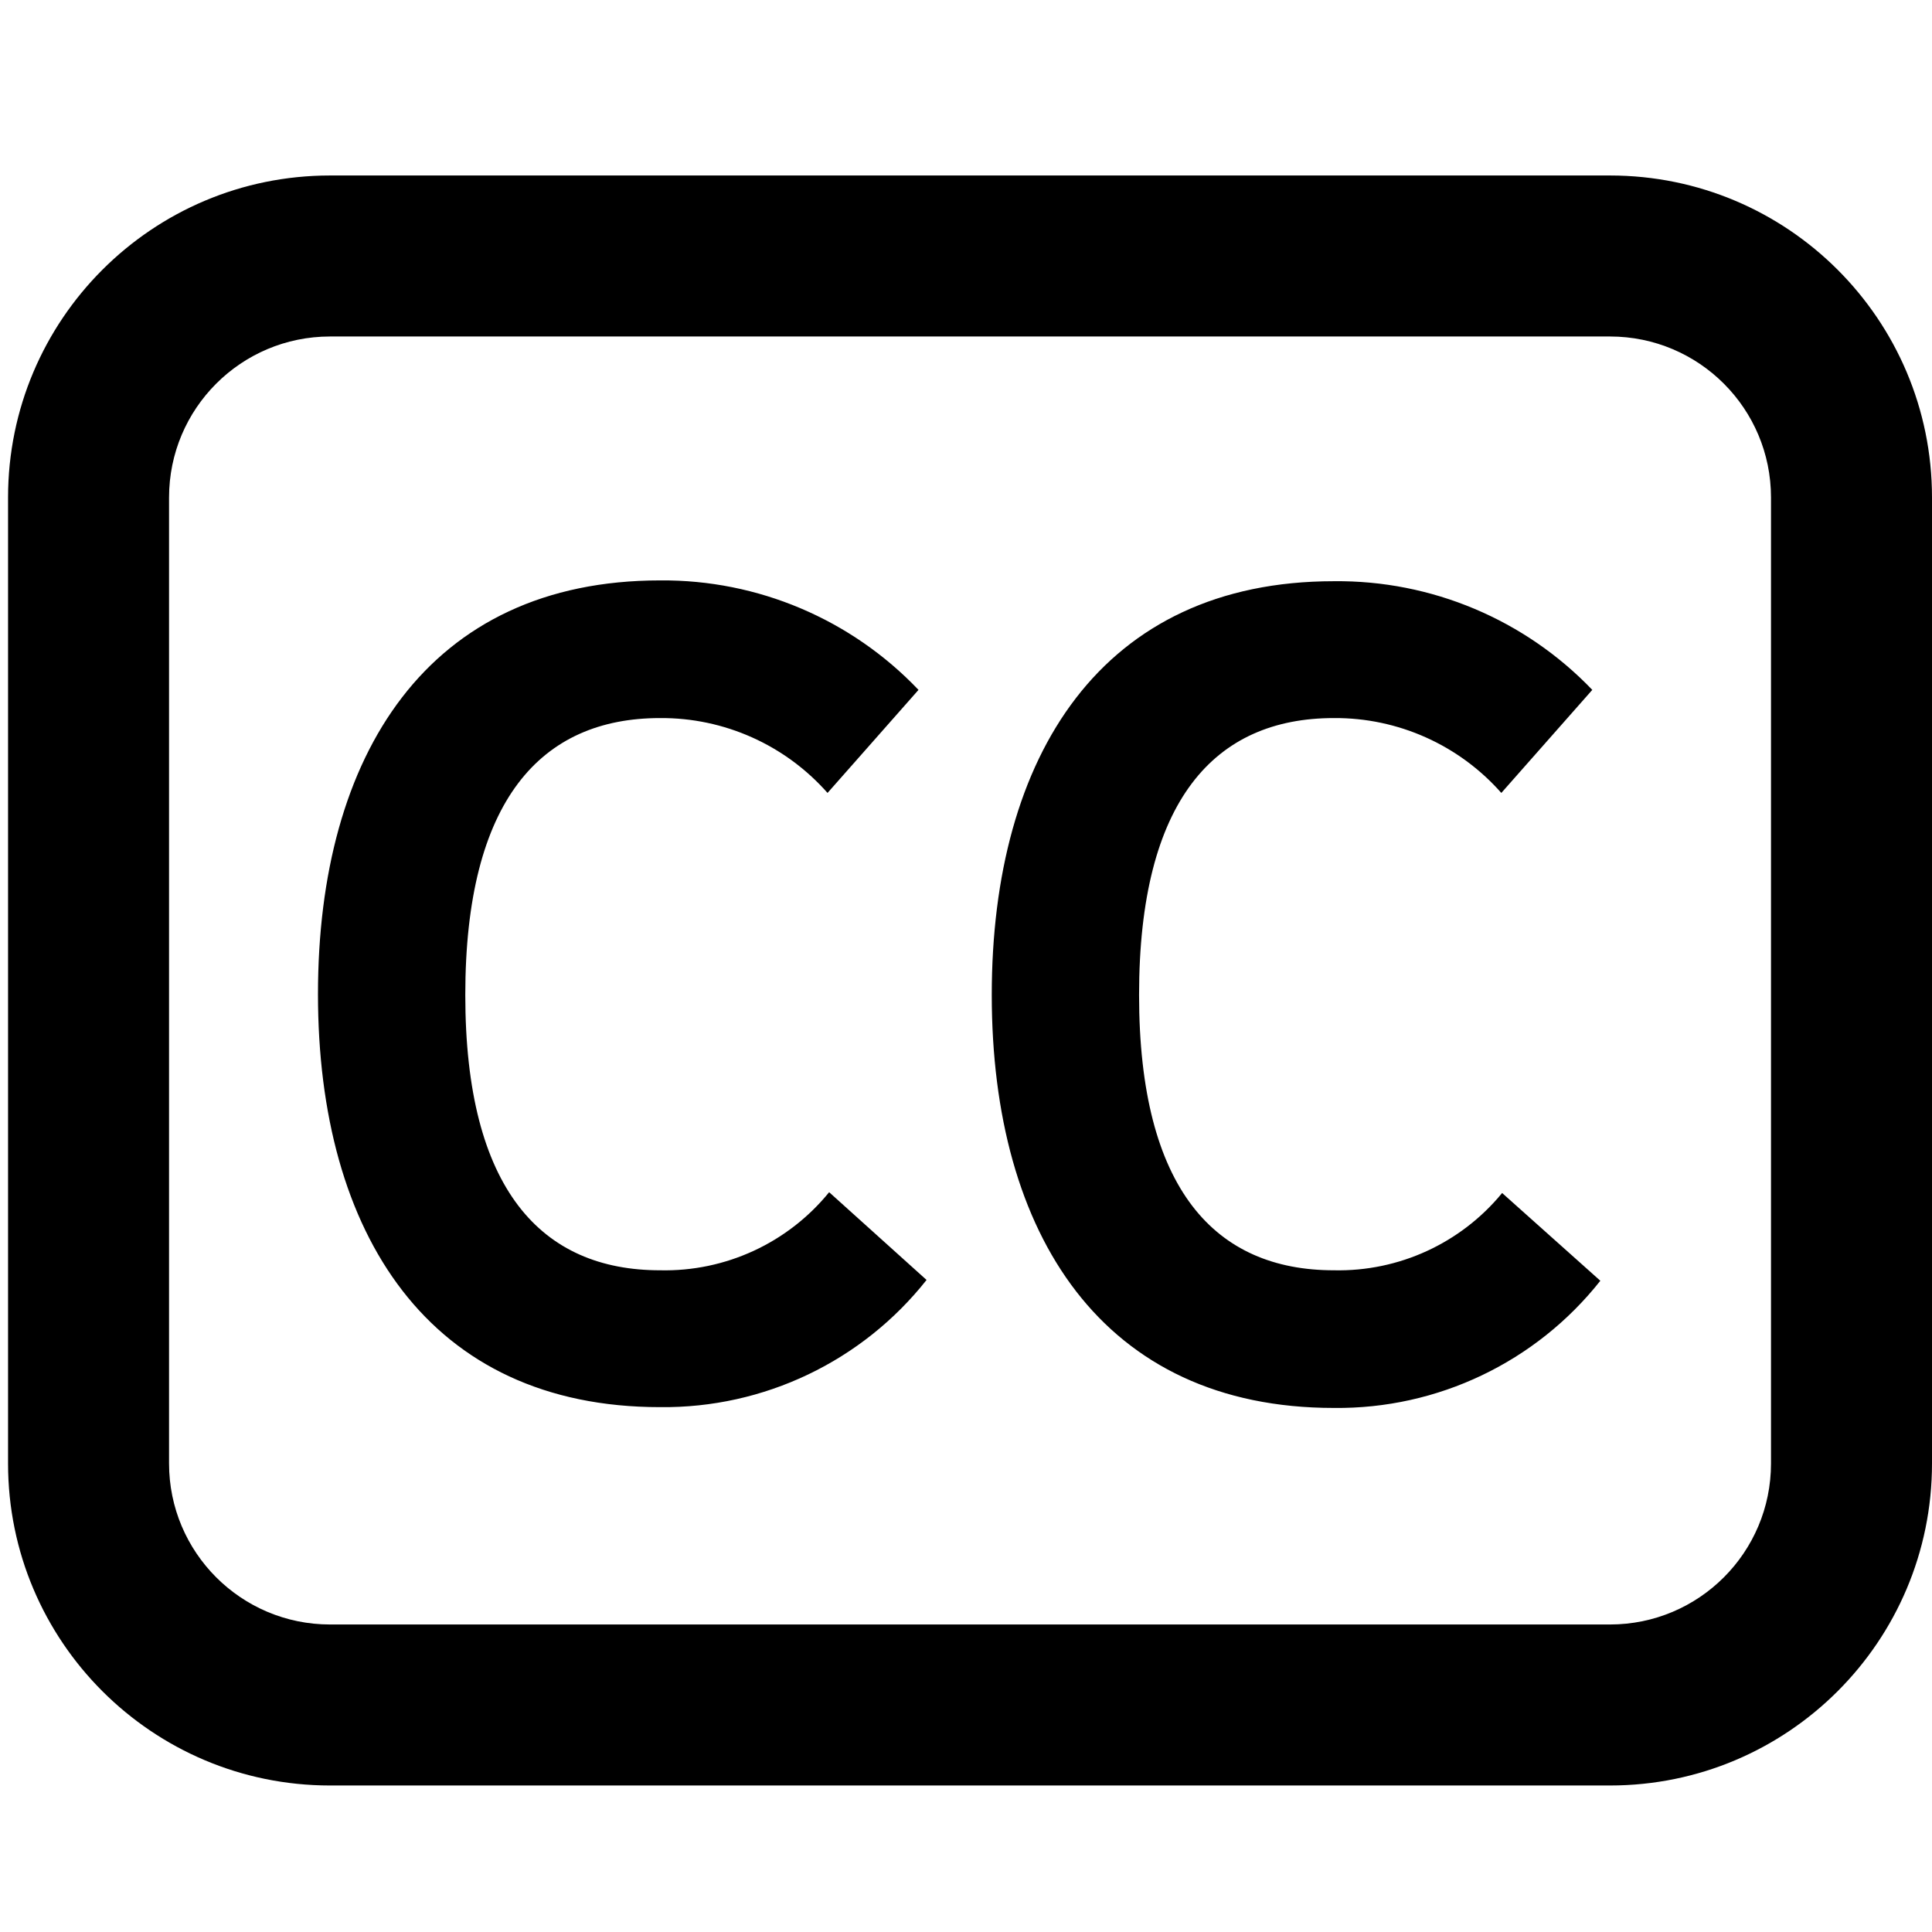
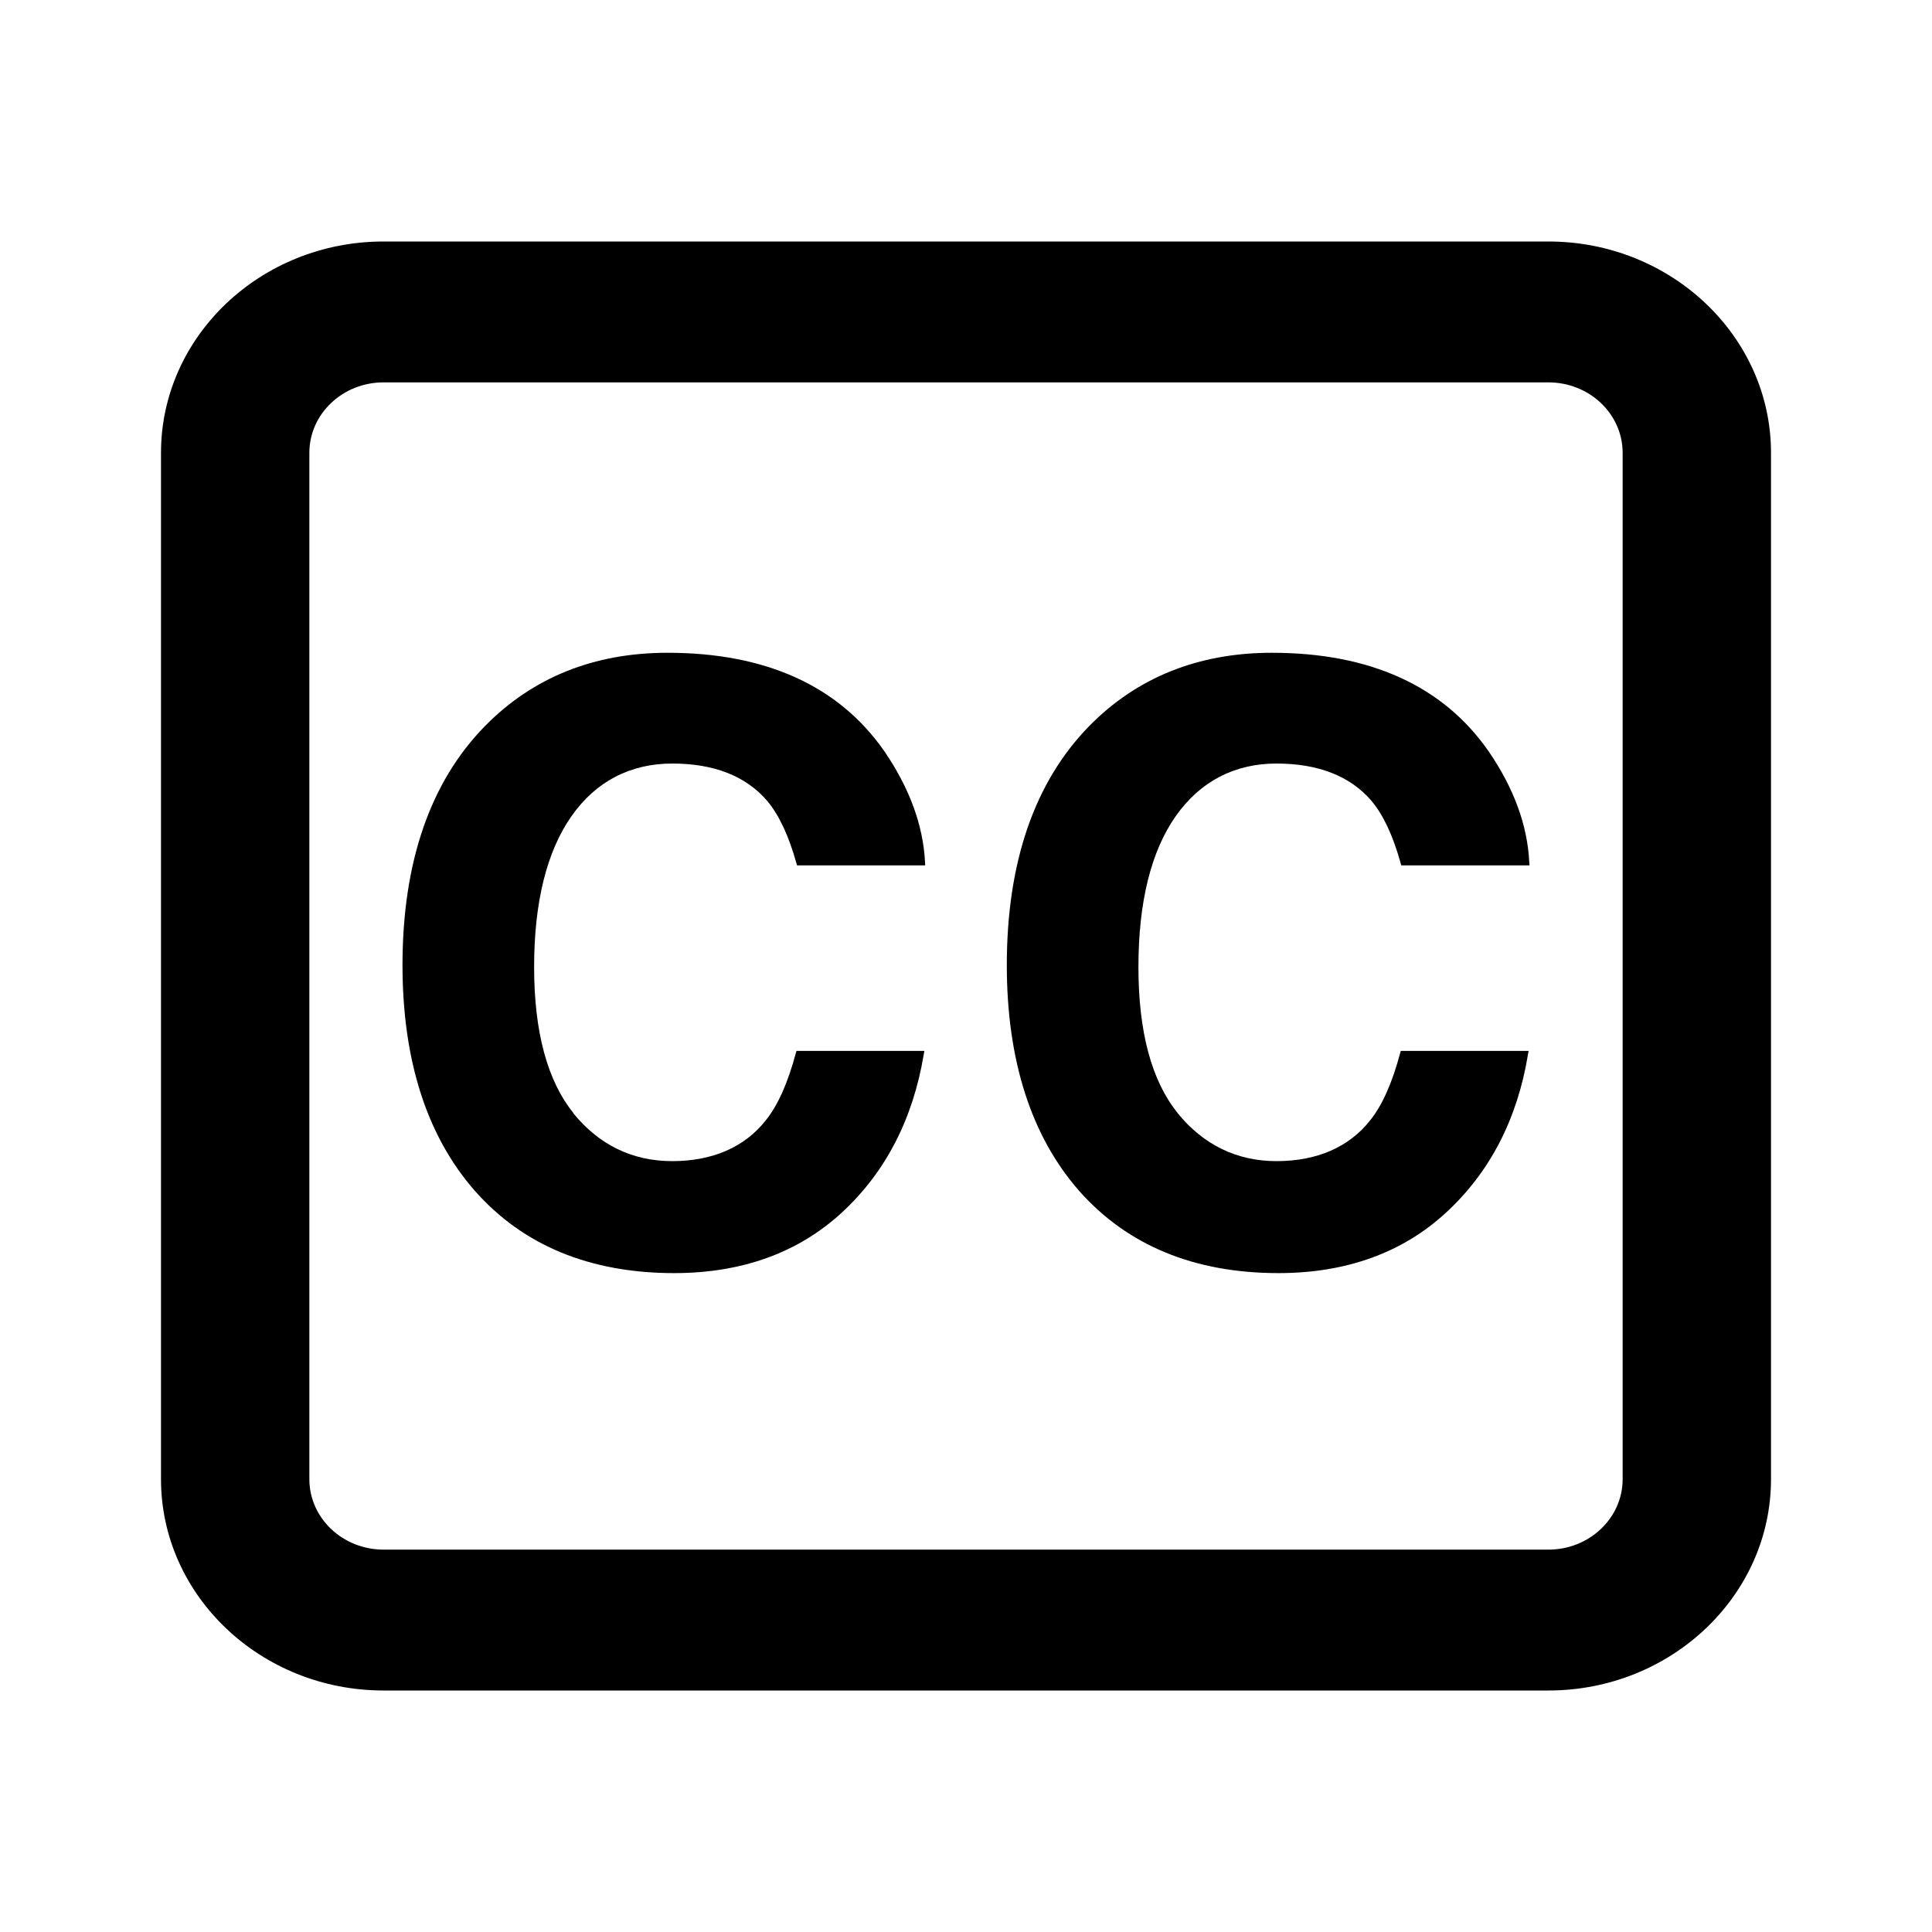
- <svg xmlns="http://www.w3.org/2000/svg" viewBox="0 0 24 24">
-   <g class="icon__shape" fill="currentColor" fill-rule="nonzero">
-     <path d="M20 2.18H4.1a4 4 0 0 0-4 4v12a4 4 0 0 0 4 4H20a4 4 0 0 0 4-4v-12a4 4 0 0 0-4-4zm2 16a2 2 0 0 1-2 2H4.1a2 2 0 0 1-2-2v-12a2 2 0 0 1 2-2H20a2 2 0 0 1 2 2v12z" />
-     <path d="M8.2 15.78c-1.47 0-2.42-1-2.42-3.42s.94-3.44 2.42-3.44a2.75 2.75 0 0 1 2.08.93l1.13-1.28A4.38 4.38 0 0 0 8.2 7.21c-2.88 0-4.25 2.16-4.25 5.14 0 2.98 1.38 5.13 4.25 5.13a4.16 4.16 0 0 0 3.31-1.58l-1.21-1.09a2.63 2.63 0 0 1-2.1.97zm8.37 0c-1.47 0-2.42-1-2.42-3.42s.94-3.44 2.42-3.44a2.75 2.75 0 0 1 2.08.93l1.13-1.28a4.38 4.38 0 0 0-3.21-1.35c-2.88 0-4.25 2.16-4.25 5.14 0 2.98 1.38 5.13 4.25 5.13a4.16 4.16 0 0 0 3.31-1.58l-1.22-1.09a2.63 2.63 0 0 1-2.09.96z" />
-   </g>
+ <svg xmlns="http://www.w3.org/2000/svg" width="24" height="24" viewBox="0 0 24 24" fill="none">
+   <path fill-rule="evenodd" clip-rule="evenodd" d="M19.235 19.25C19.744 19.25 20.157 18.858 20.157 18.375V5.625C20.157 5.142 19.744 4.75 19.235 4.75H4.765C4.256 4.75 3.843 5.142 3.843 5.625V18.375C3.843 18.858 4.256 19.25 4.765 19.25H19.235ZM4.765 3H19.235C20.759 3 22 4.178 22 5.625V18.375C22 19.822 20.759 21 19.235 21H4.765C3.24 21 2 19.822 2 18.375V5.625C2 4.178 3.24 3 4.765 3ZM7.121 13.828C7.442 14.223 7.856 14.424 8.351 14.424C8.846 14.424 9.251 14.253 9.515 13.914C9.663 13.731 9.787 13.451 9.886 13.083L9.894 13.055H11.483L11.475 13.099C11.342 13.898 11.003 14.558 10.463 15.058C9.921 15.56 9.219 15.815 8.375 15.815C7.331 15.815 6.498 15.472 5.9 14.794C5.303 14.115 5 13.171 5 11.989C5 10.713 5.344 9.714 6.024 9.02C6.617 8.416 7.379 8.109 8.292 8.109C9.514 8.109 10.419 8.52 10.985 9.331C11.297 9.787 11.468 10.251 11.491 10.71L11.493 10.75H9.901L9.893 10.722C9.798 10.381 9.675 10.119 9.527 9.945C9.264 9.64 8.869 9.485 8.351 9.485C7.833 9.485 7.403 9.705 7.099 10.139C6.792 10.577 6.635 11.208 6.635 12.013C6.635 12.818 6.8 13.427 7.123 13.826L7.121 13.828ZM14.629 13.828C14.951 14.223 15.365 14.424 15.859 14.424C16.353 14.424 16.759 14.253 17.023 13.914C17.17 13.731 17.295 13.451 17.393 13.083L17.401 13.055H18.989L18.981 13.099C18.85 13.898 18.51 14.558 17.969 15.058C17.429 15.56 16.725 15.815 15.882 15.815C14.838 15.815 14.006 15.472 13.406 14.794C12.81 14.115 12.507 13.171 12.507 11.989C12.507 10.713 12.851 9.714 13.53 9.02C14.122 8.416 14.886 8.109 15.799 8.109C17.019 8.109 17.925 8.52 18.491 9.331C18.804 9.787 18.975 10.251 18.997 10.71L19 10.75H17.407L17.399 10.722C17.305 10.381 17.182 10.119 17.034 9.945C16.771 9.64 16.375 9.485 15.857 9.485C15.339 9.485 14.91 9.705 14.605 10.139C14.298 10.577 14.142 11.207 14.142 12.013C14.142 12.82 14.306 13.427 14.629 13.826V13.828Z" class="icon__shape" fill="currentColor" />
</svg>
